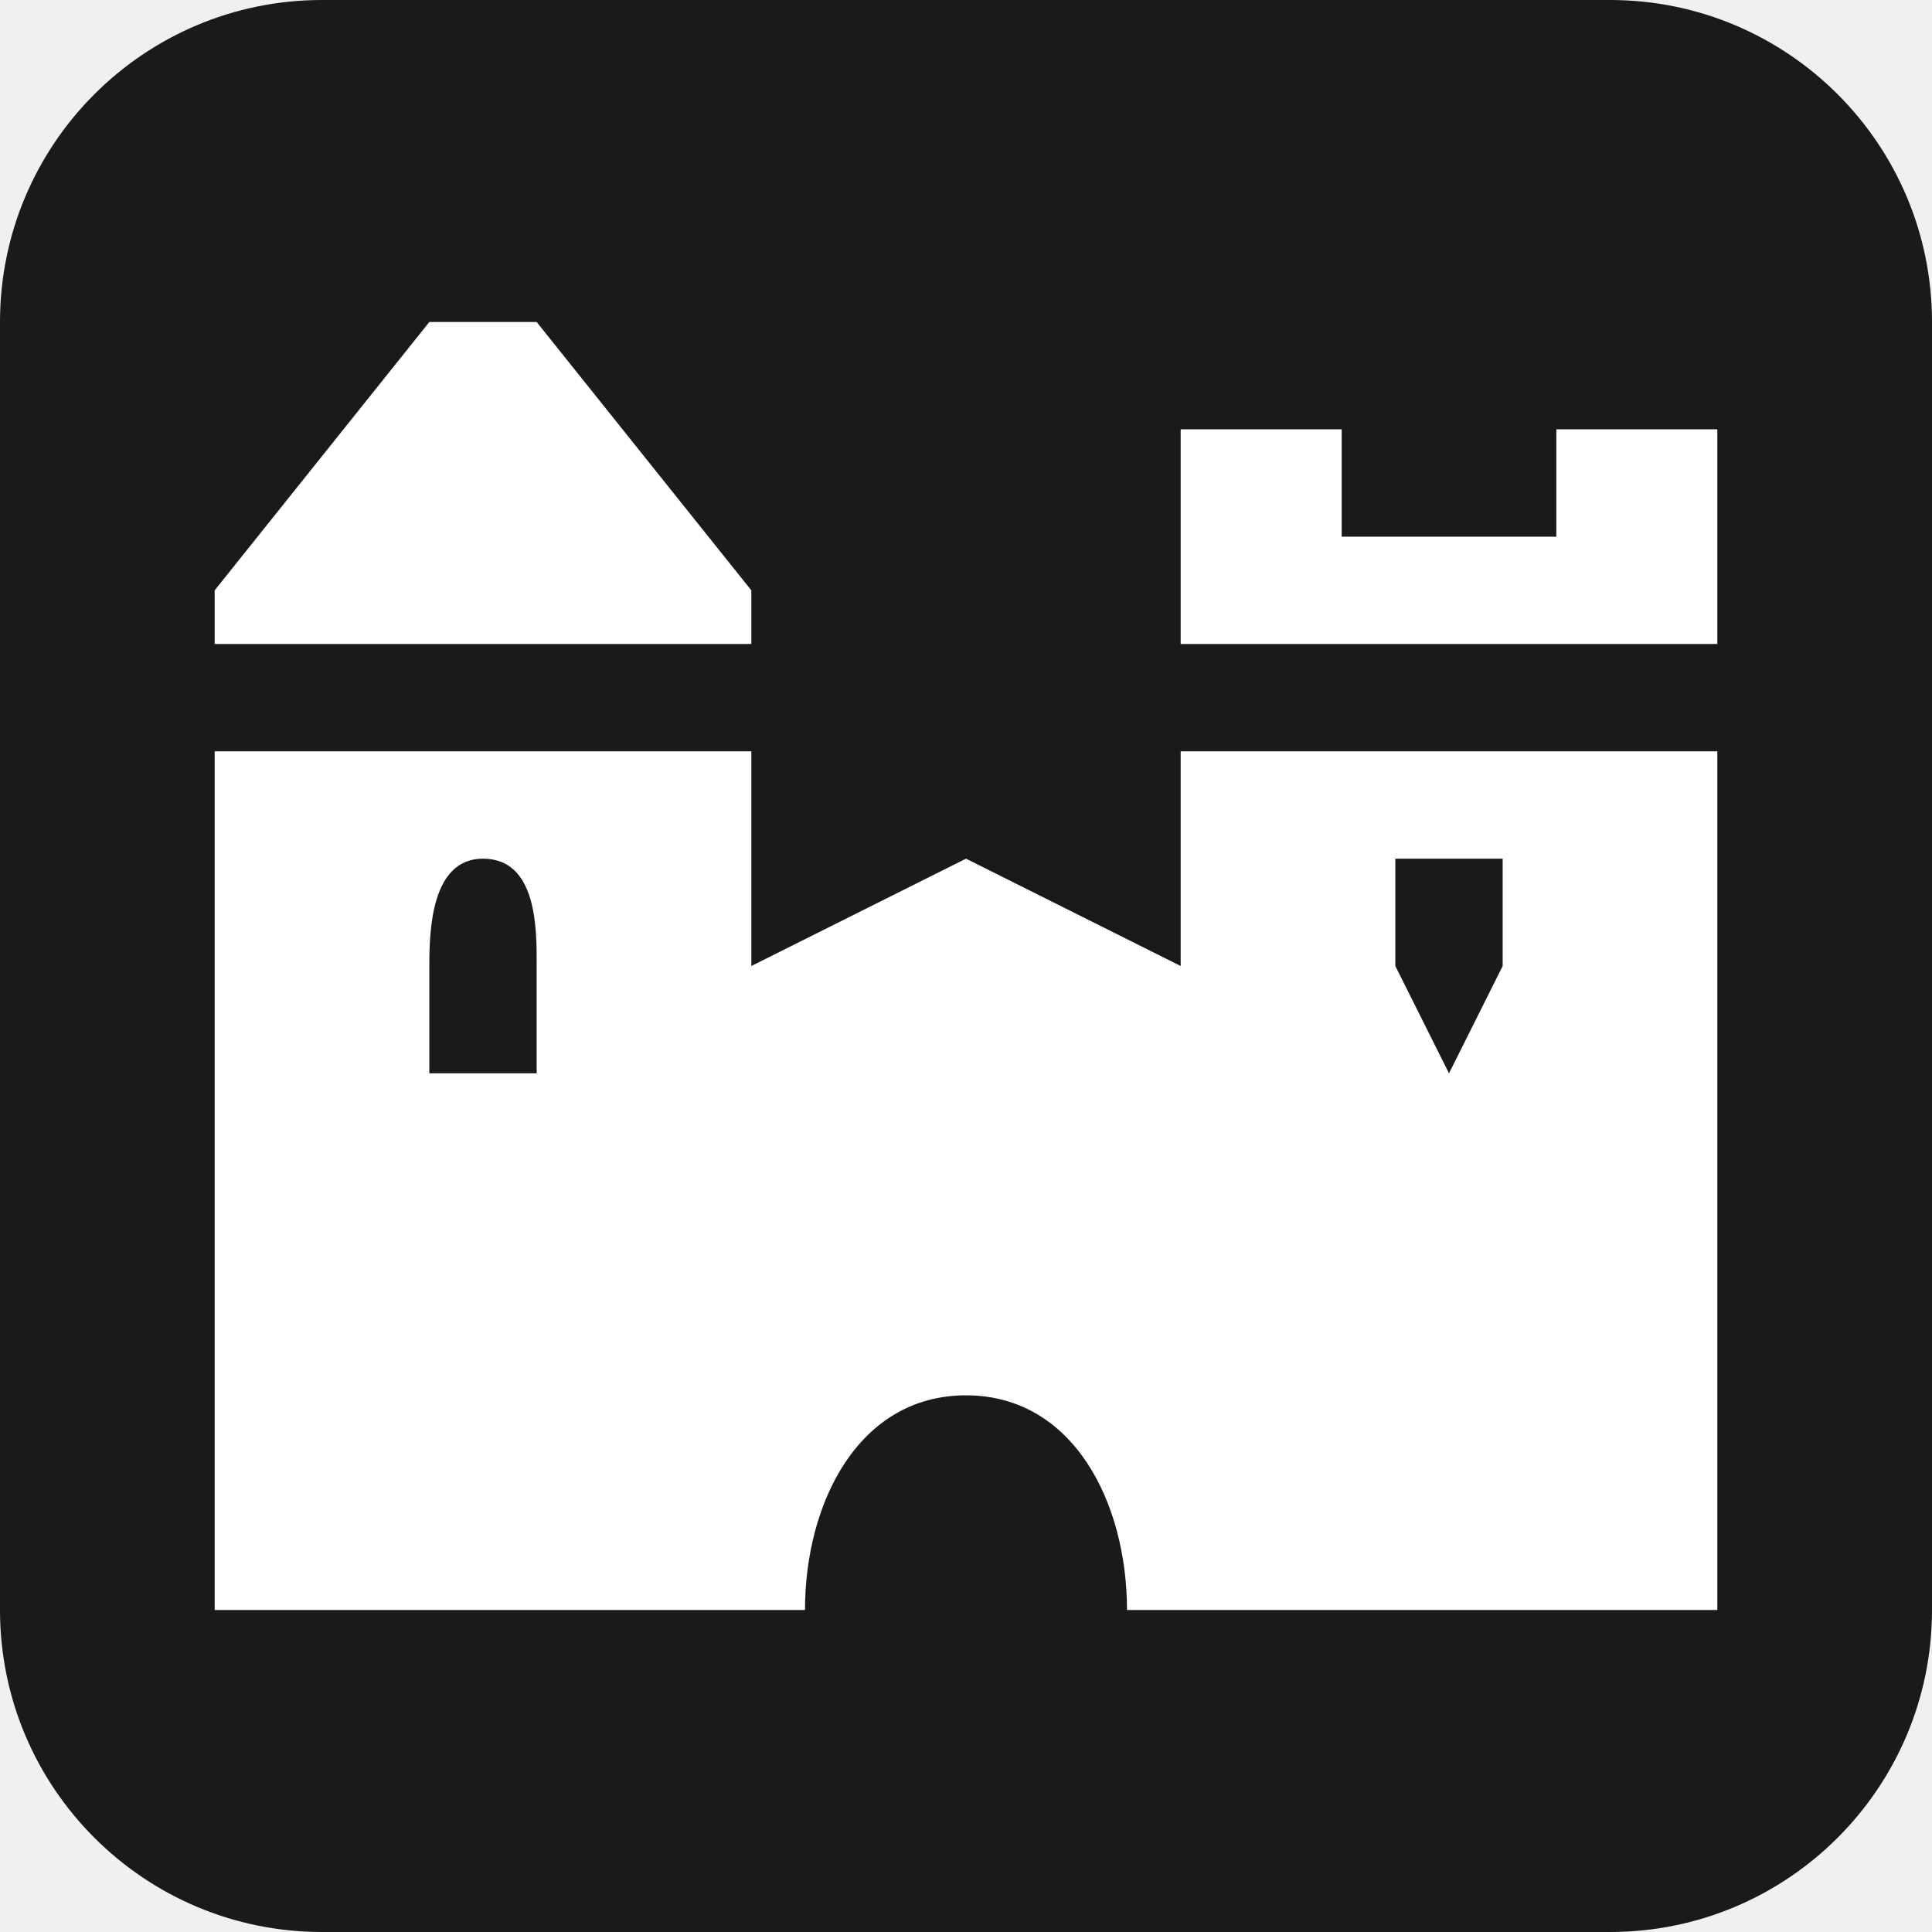
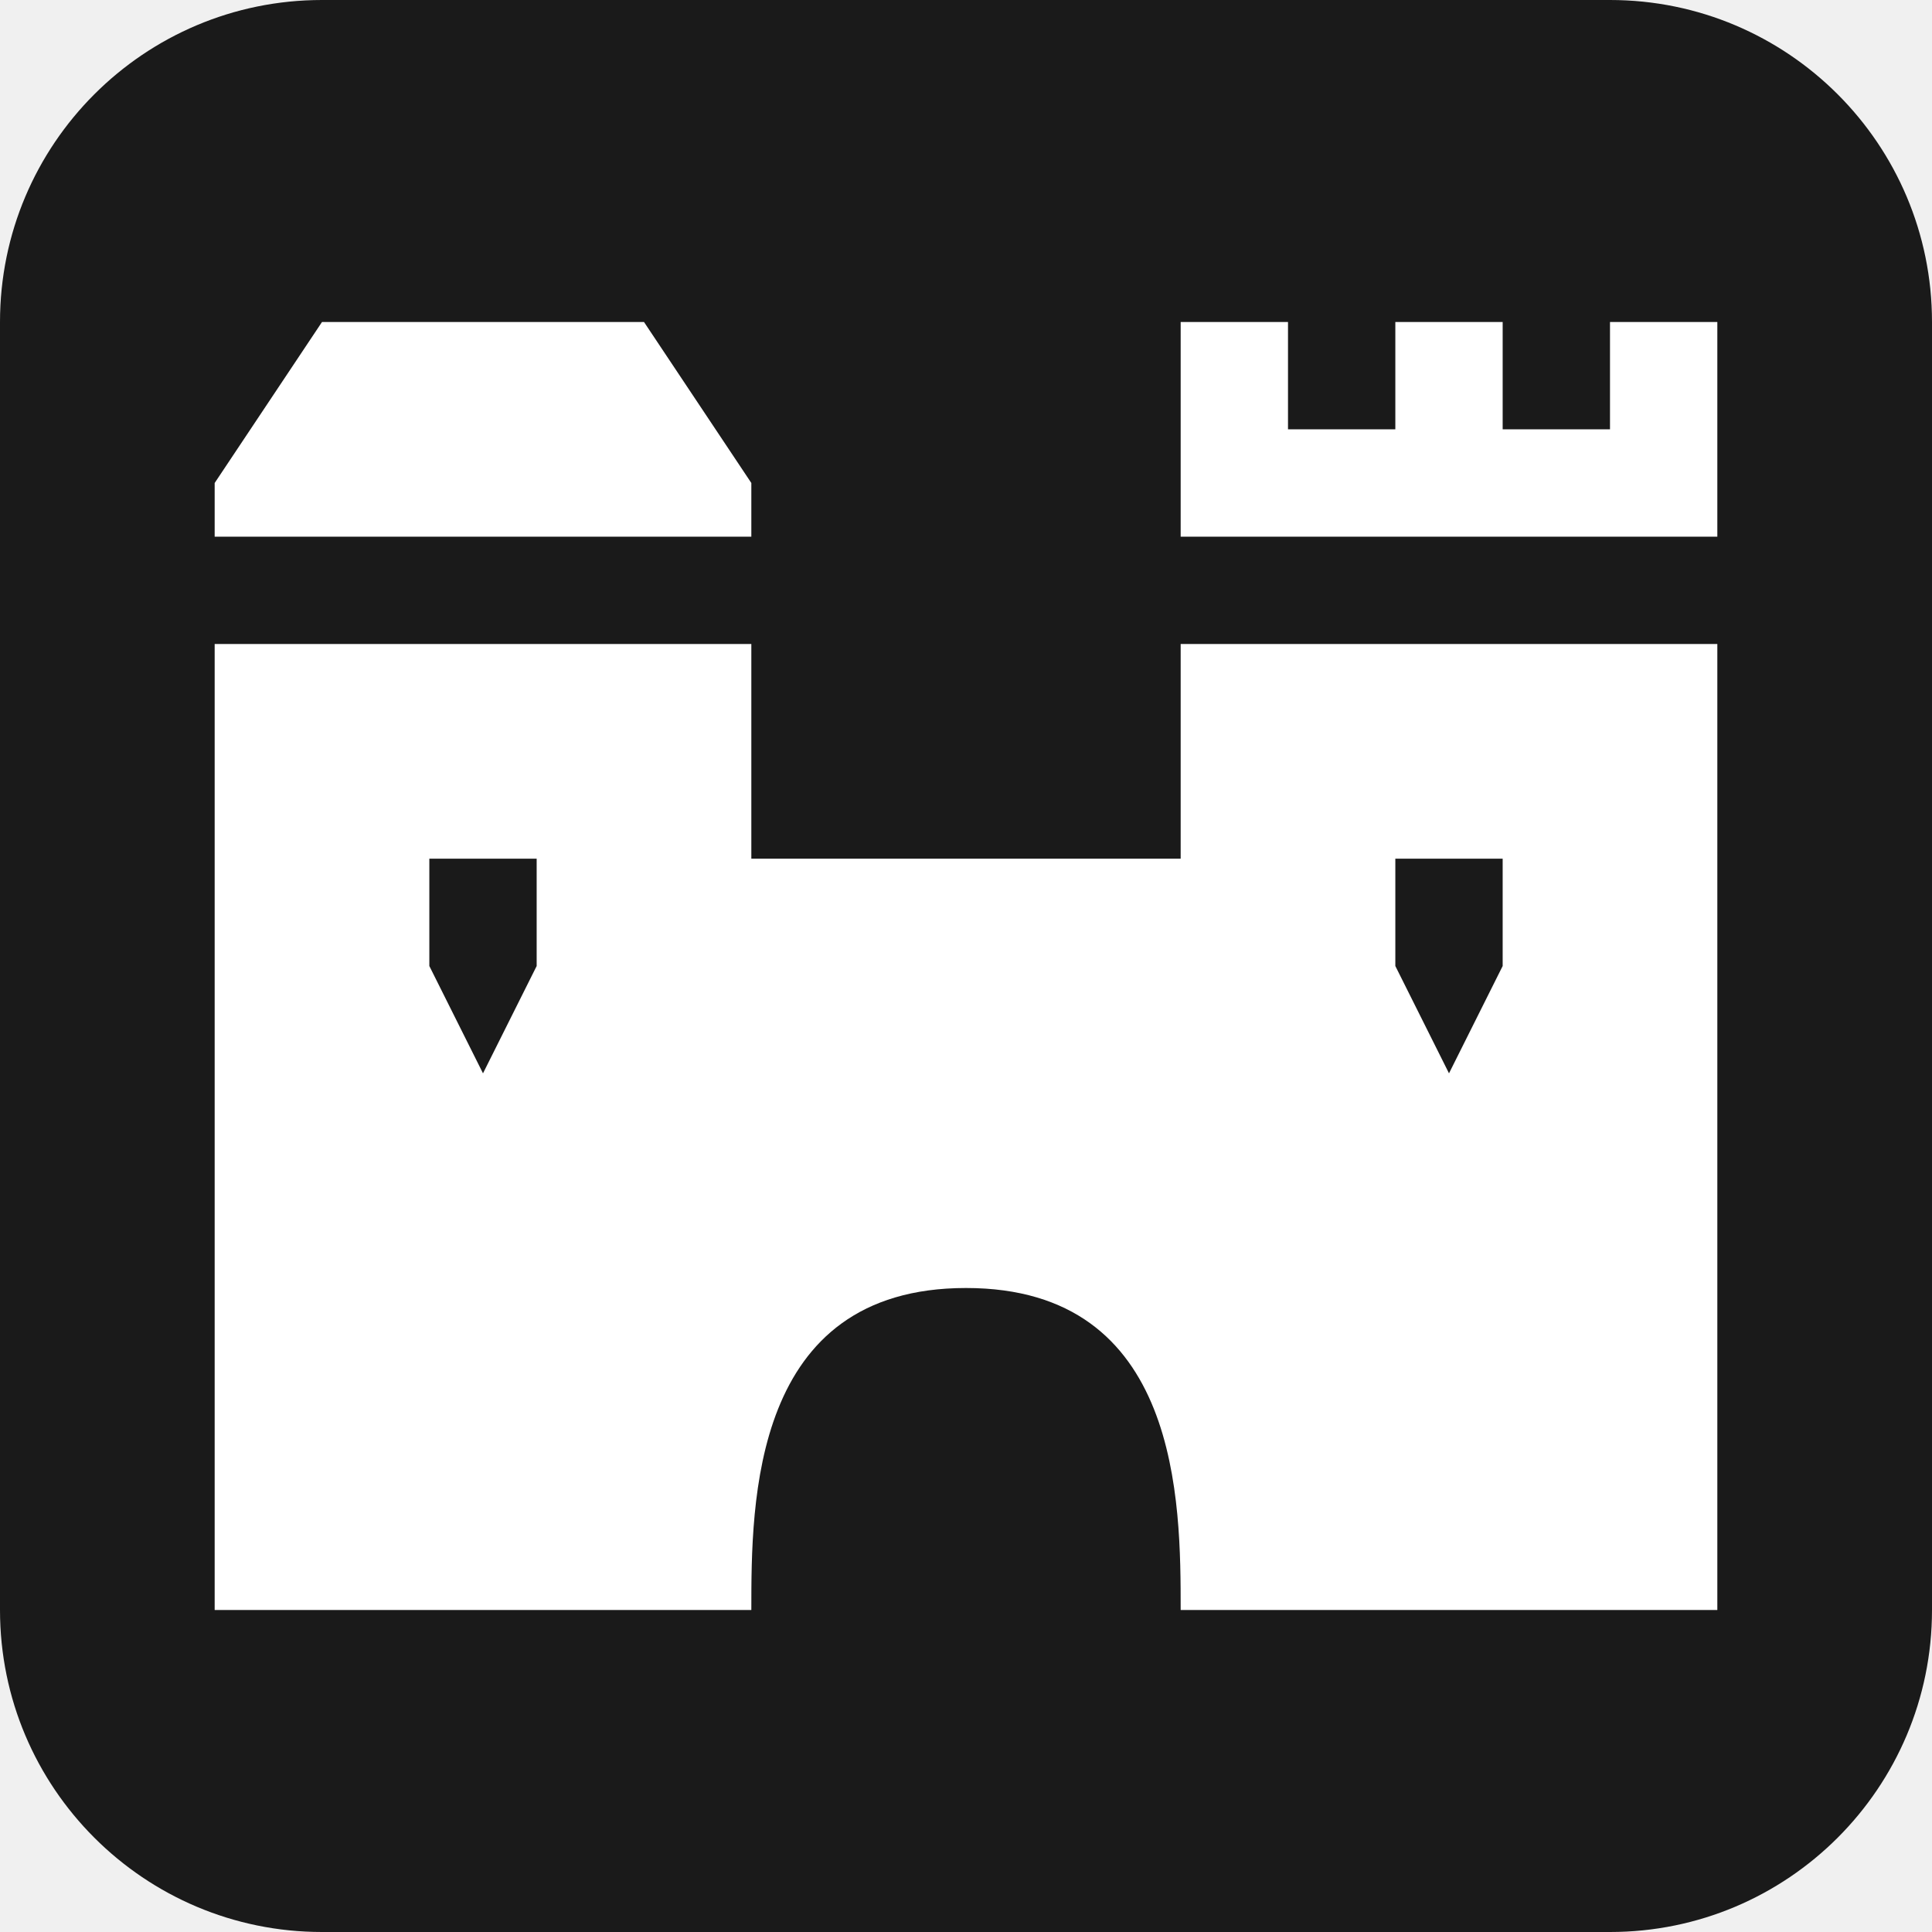
<svg xmlns="http://www.w3.org/2000/svg" version="1.1" width="100%" height="100%" viewBox="0 0 18 18" id="svg2">
  <defs id="defs6" />
  <rect width="18" height="18" rx="3" ry="3" x="0" y="0" id="shield" style="fill:#1a1a1a;stroke:none" />
-   <path d="M 4,3 2,5.5 2,6 7,6 7,5.5 5,3 4,3 z m 7,1 0,2 5,0 0,-2 -1.5,0 0,1 -2,0 0,-1 -1.5,0 z m -9,3 0,8 5.5,0 c 0,-1 0.5,-2 1.5,-2 1,0 1.5,1 1.5,2 L 16,15 16,7 11,7 11,9 9,8 7,9 7,7 2,7 z M 4.5,8 C 5.012,8 5,8.675 5,9 L 5,10 4,10 4,9 C 4,8.675 4.015,8 4.5,8 z M 13,8 14,8 14,9 13.5,10 13,9 13,8 z" id="castle-defensive" style="fill:#ffffff;fill-opacity:1;stroke:none" />
+   <path d="M 3,3 2,4.5 2,5 7,5 7,4.5 6,3 3,3 z m 8,0 0,2 5,0 0,-2 -1,0 0,1 -1,0 0,-1 -1,0 0,1 -1,0 0,-1 -1,0 z m -9,3 0,9 5,0 c 0,-1 0,-3 2,-3 2,0 2,2 2,3 l 5,0 0,-9 -5,0 0,2 L 9,8 7,8 7,6 2,6 z M 4,8 5,8 5,9 4.5,10 4,9 4,8 z m 9,0 1,0 0,1 -0.5,1 L 13,9 13,8 z" id="castle-defensive" style="fill:#ffffff;fill-opacity:1;stroke:none" />
</svg>
